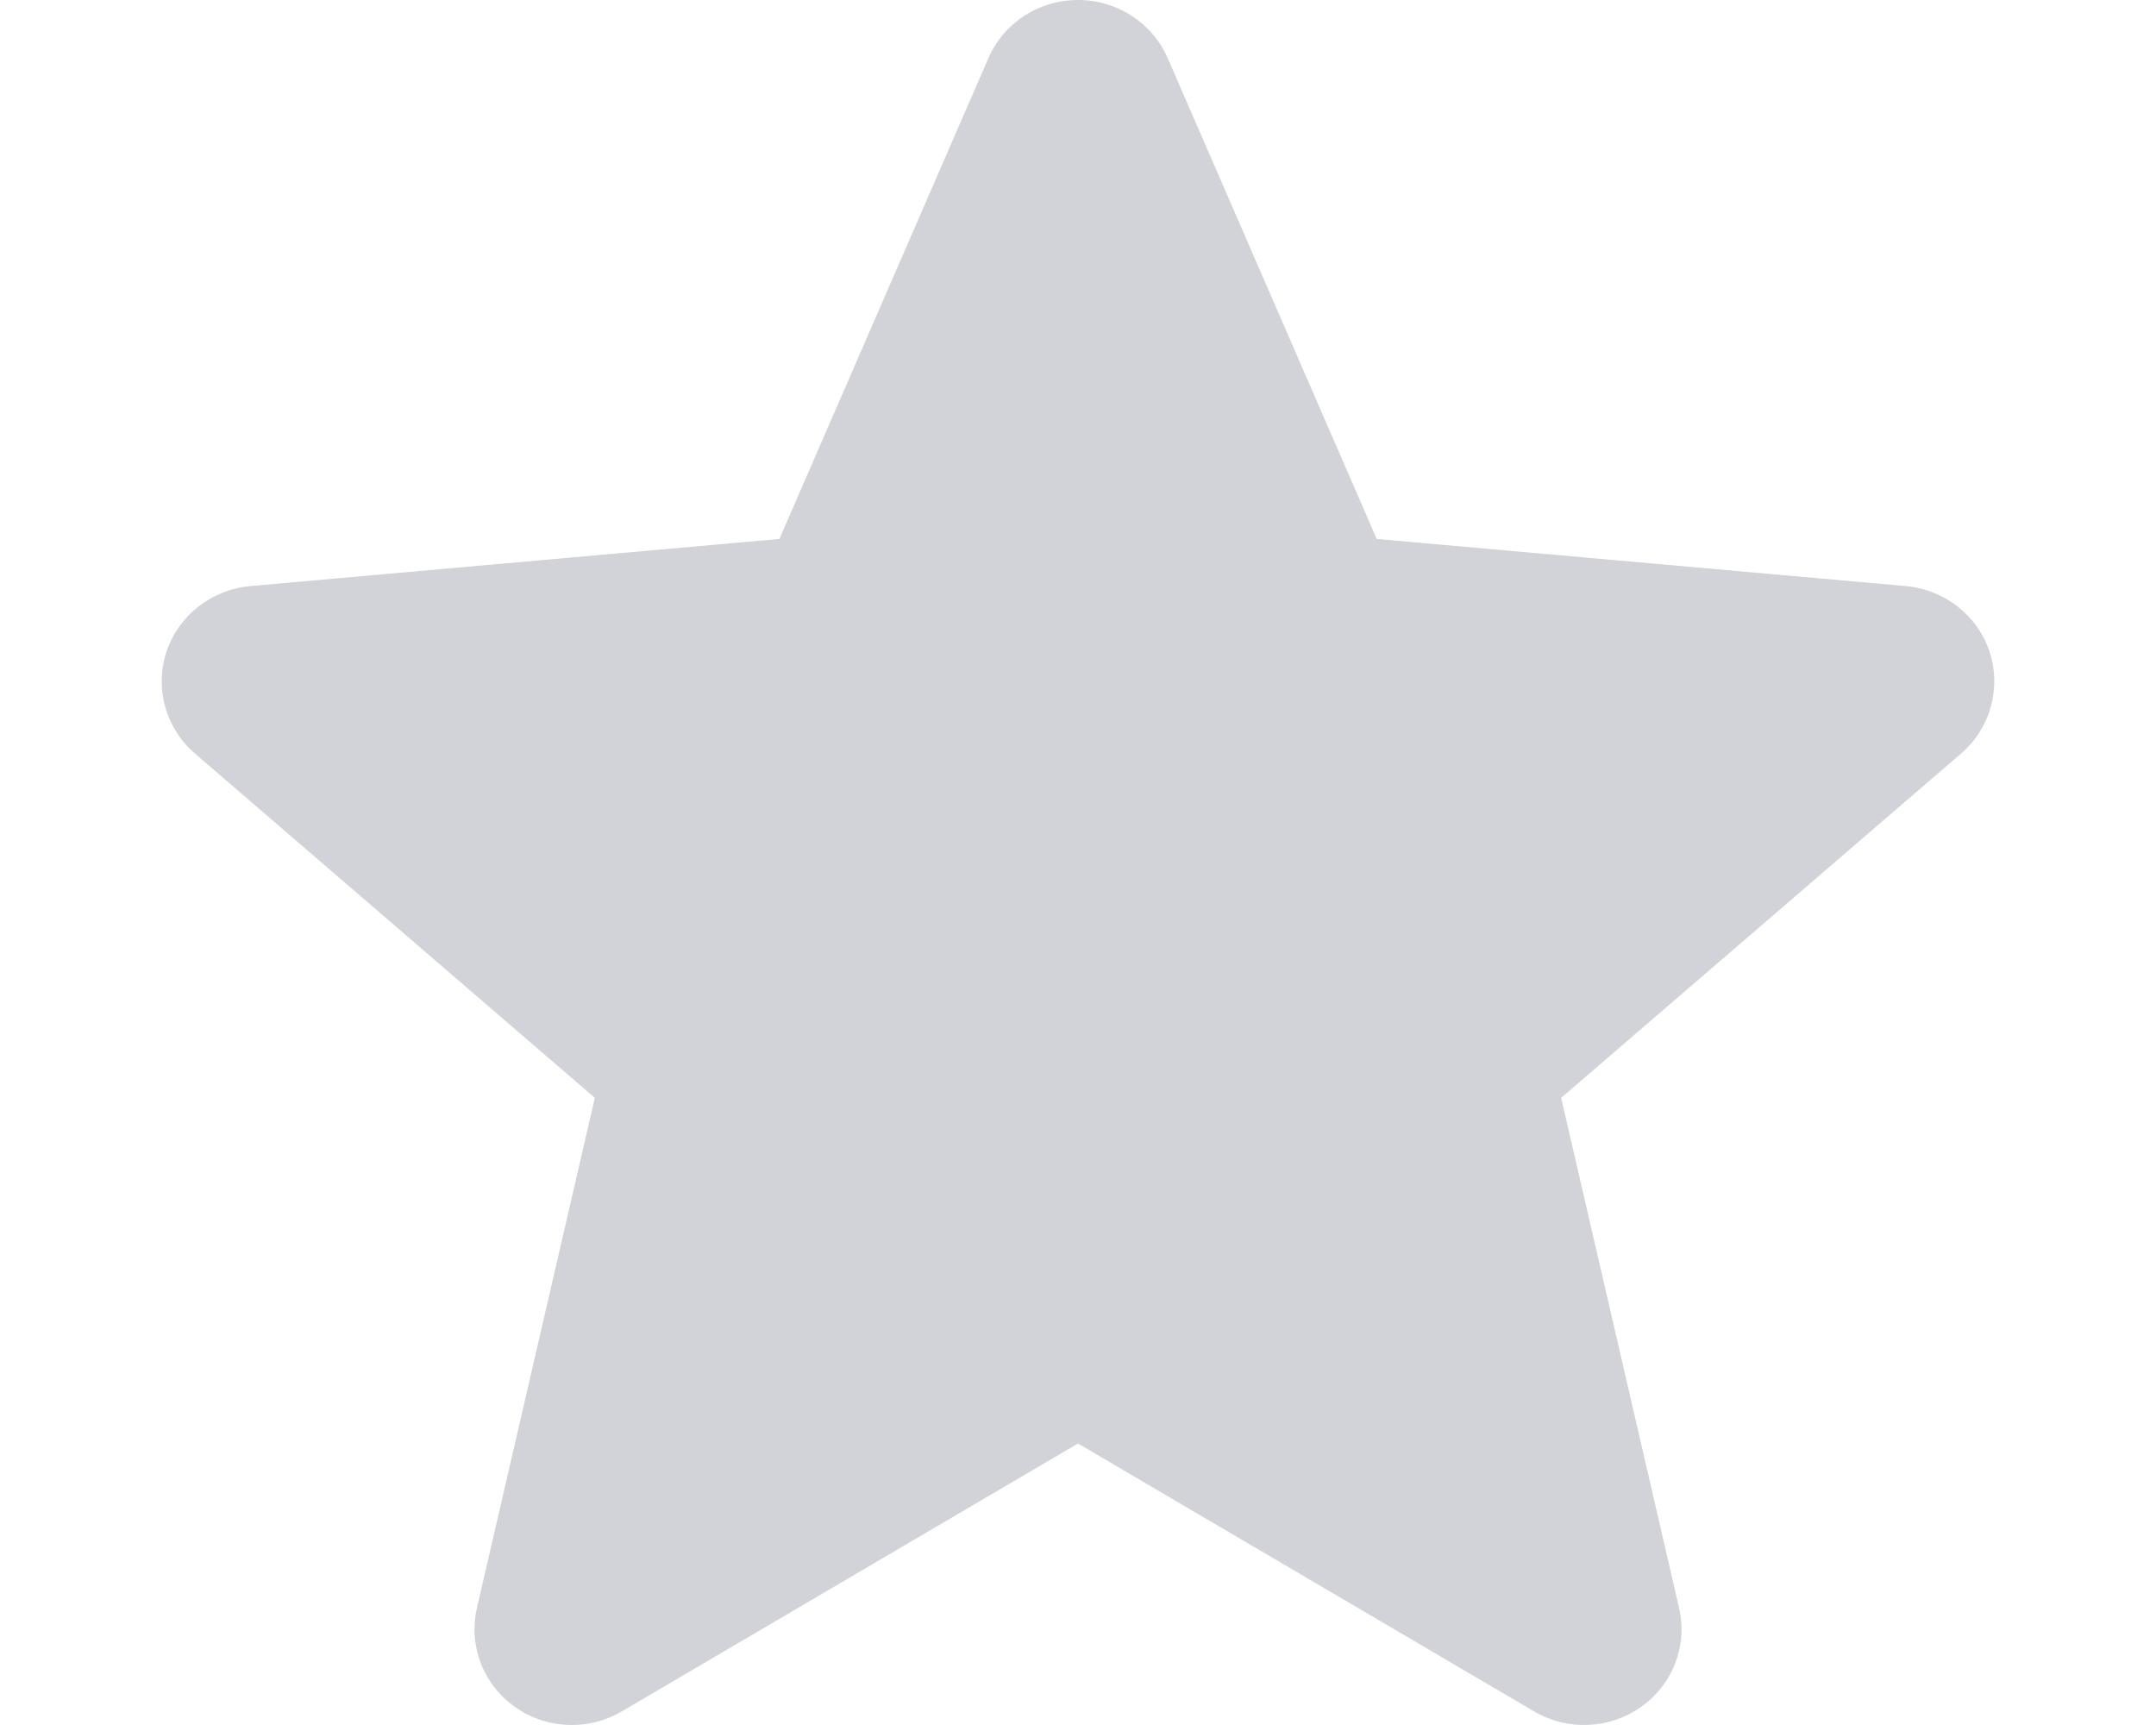
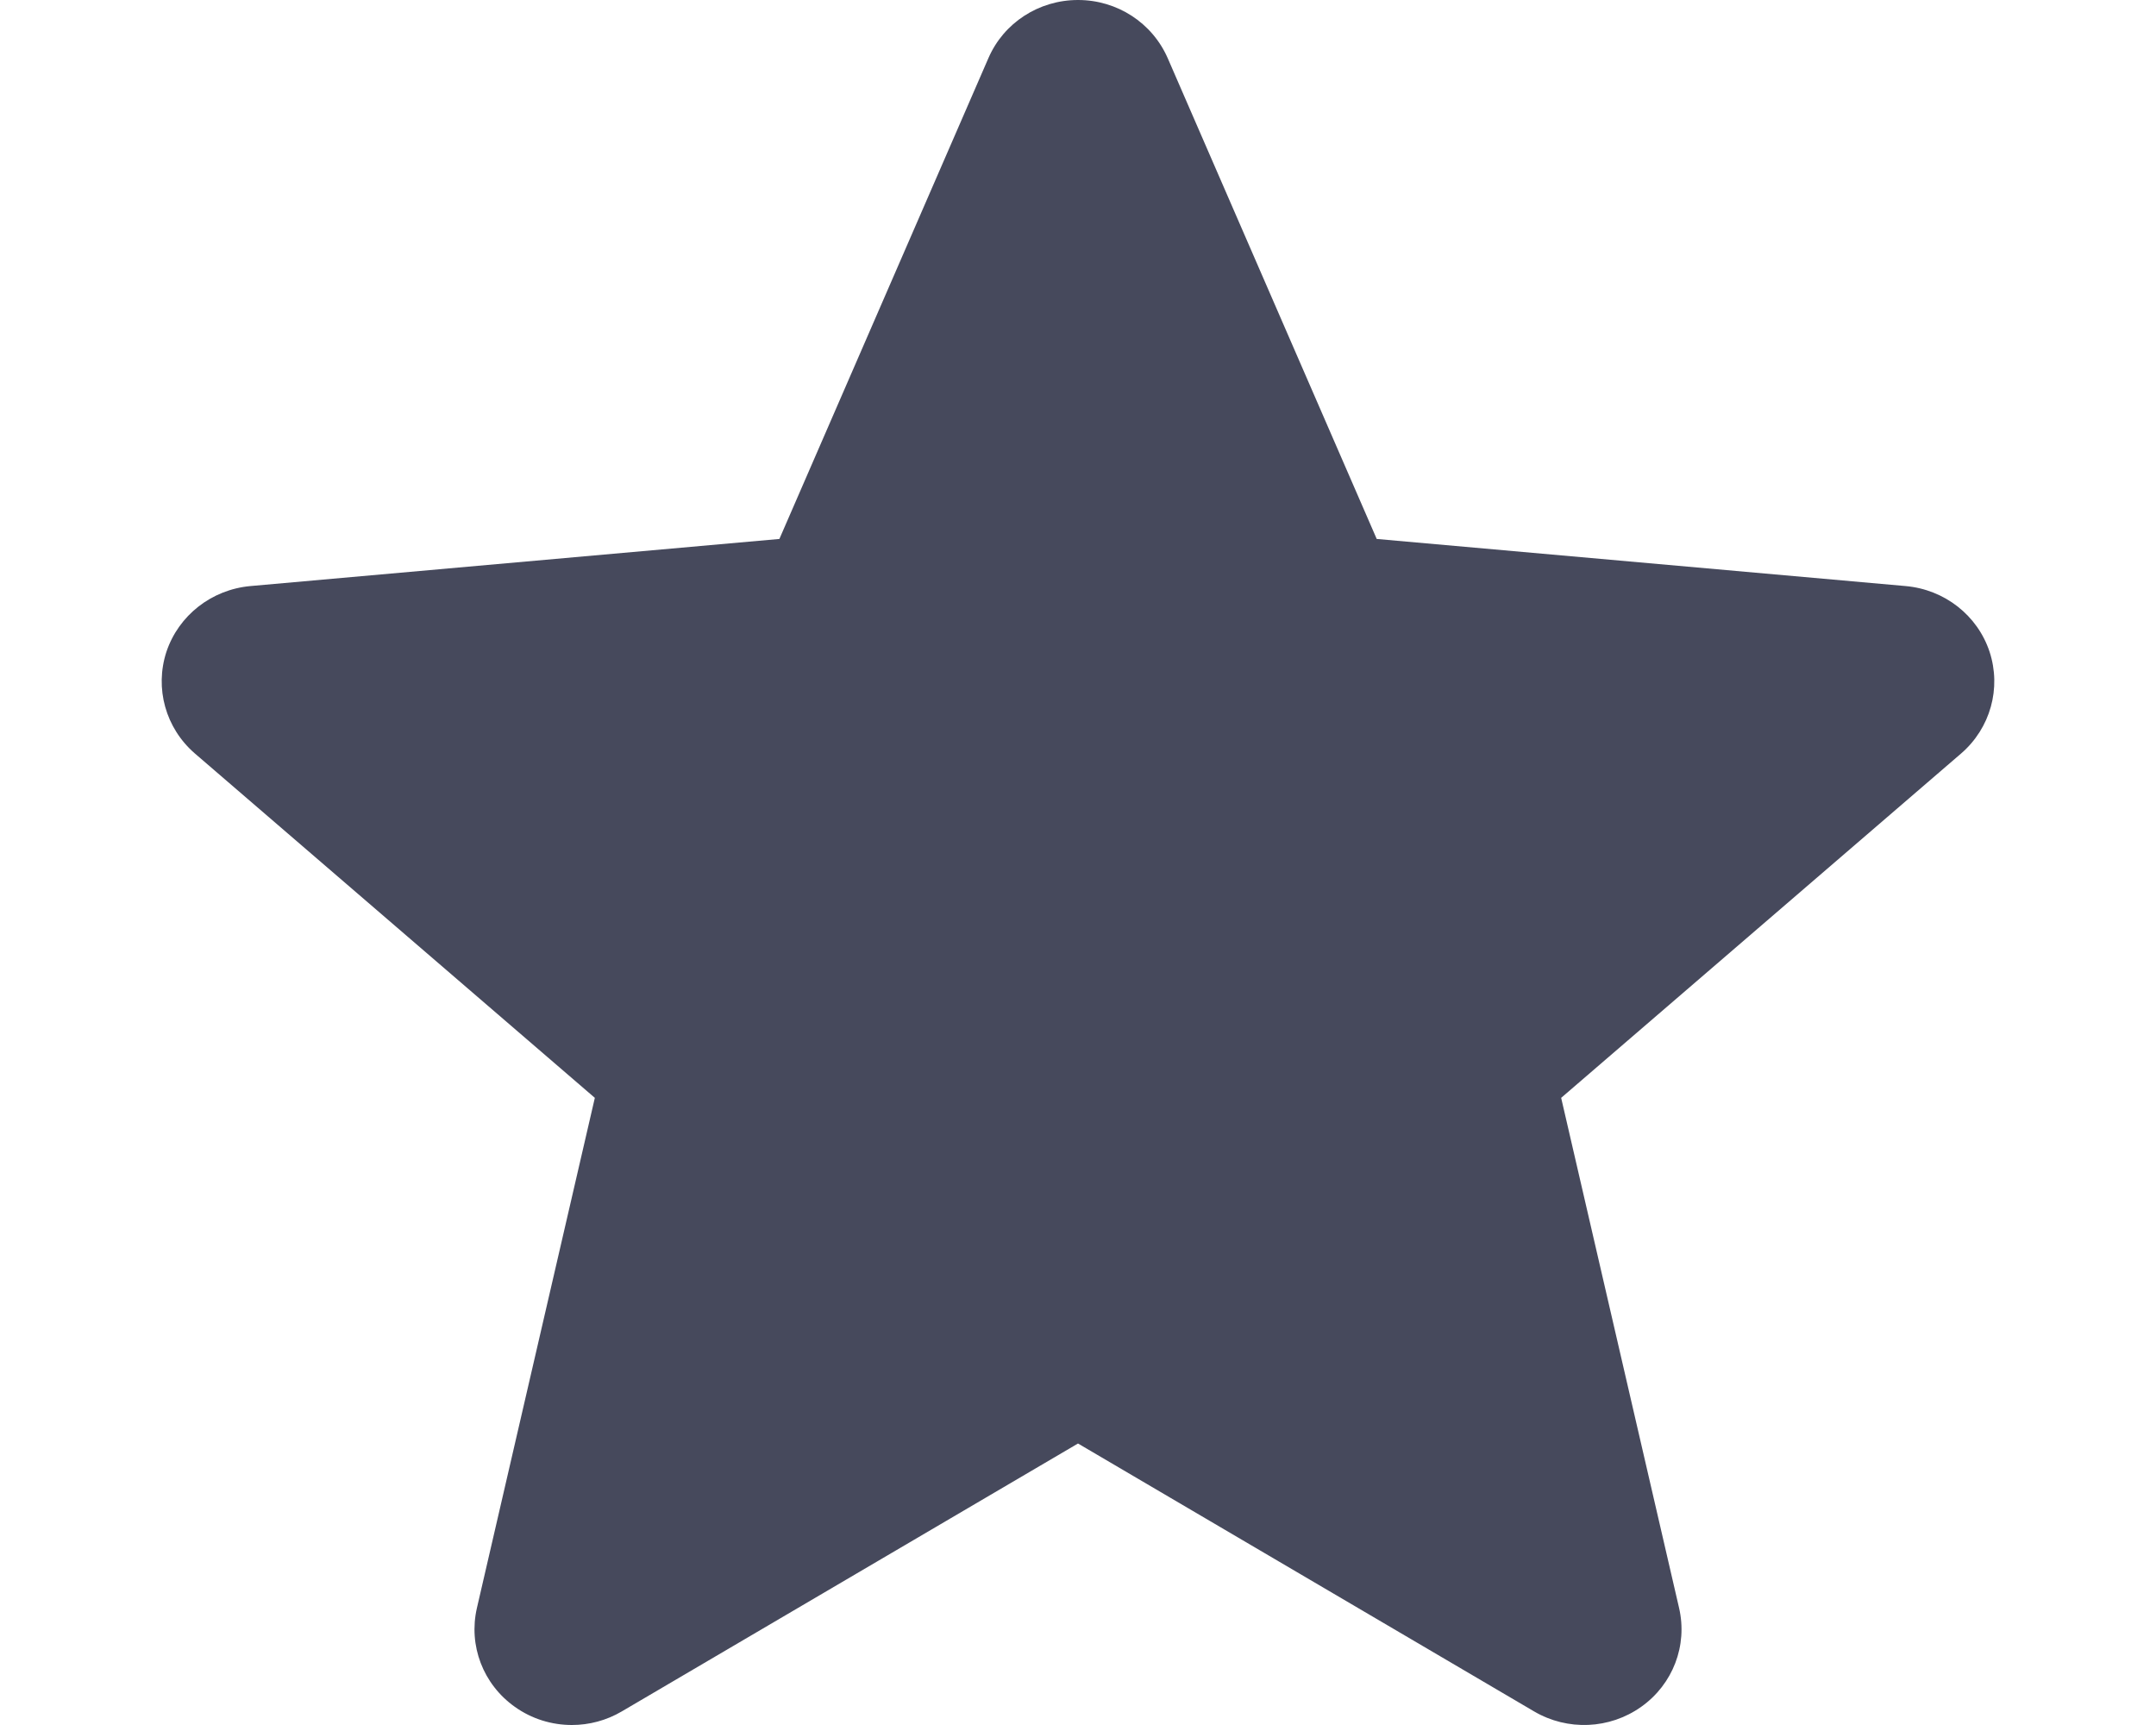
<svg xmlns="http://www.w3.org/2000/svg" width="20" height="16" viewBox="0 0 20 16" fill="none">
-   <path d="M18.456 6.045C18.344 5.707 18.038 5.468 17.678 5.436L12.771 4.999L10.832 0.539C10.688 0.211 10.363 0 10 0C9.637 0 9.311 0.211 9.169 0.539L7.23 4.999L2.322 5.436C1.962 5.469 1.657 5.708 1.544 6.045C1.433 6.384 1.536 6.754 1.808 6.989L5.518 10.183L4.424 14.915C4.344 15.263 4.481 15.622 4.775 15.831C4.933 15.944 5.119 16 5.305 16C5.465 16 5.625 15.958 5.768 15.874L10 13.389L14.231 15.874C14.541 16.056 14.931 16.04 15.225 15.831C15.519 15.622 15.656 15.263 15.576 14.915L14.482 10.183L18.192 6.989C18.464 6.754 18.567 6.384 18.456 6.045Z" fill="#46495C" fill-opacity="0.24" />
+   <path d="M18.456 6.045C18.344 5.707 18.038 5.468 17.678 5.436L12.771 4.999L10.832 0.539C10.688 0.211 10.363 0 10 0C9.637 0 9.311 0.211 9.169 0.539L7.23 4.999L2.322 5.436C1.962 5.469 1.657 5.708 1.544 6.045C1.433 6.384 1.536 6.754 1.808 6.989L5.518 10.183L4.424 14.915C4.344 15.263 4.481 15.622 4.775 15.831C4.933 15.944 5.119 16 5.305 16C5.465 16 5.625 15.958 5.768 15.874L10 13.389L14.231 15.874C14.541 16.056 14.931 16.04 15.225 15.831C15.519 15.622 15.656 15.263 15.576 14.915L14.482 10.183L18.192 6.989C18.464 6.754 18.567 6.384 18.456 6.045Z" fill="#46495C" />
</svg>
